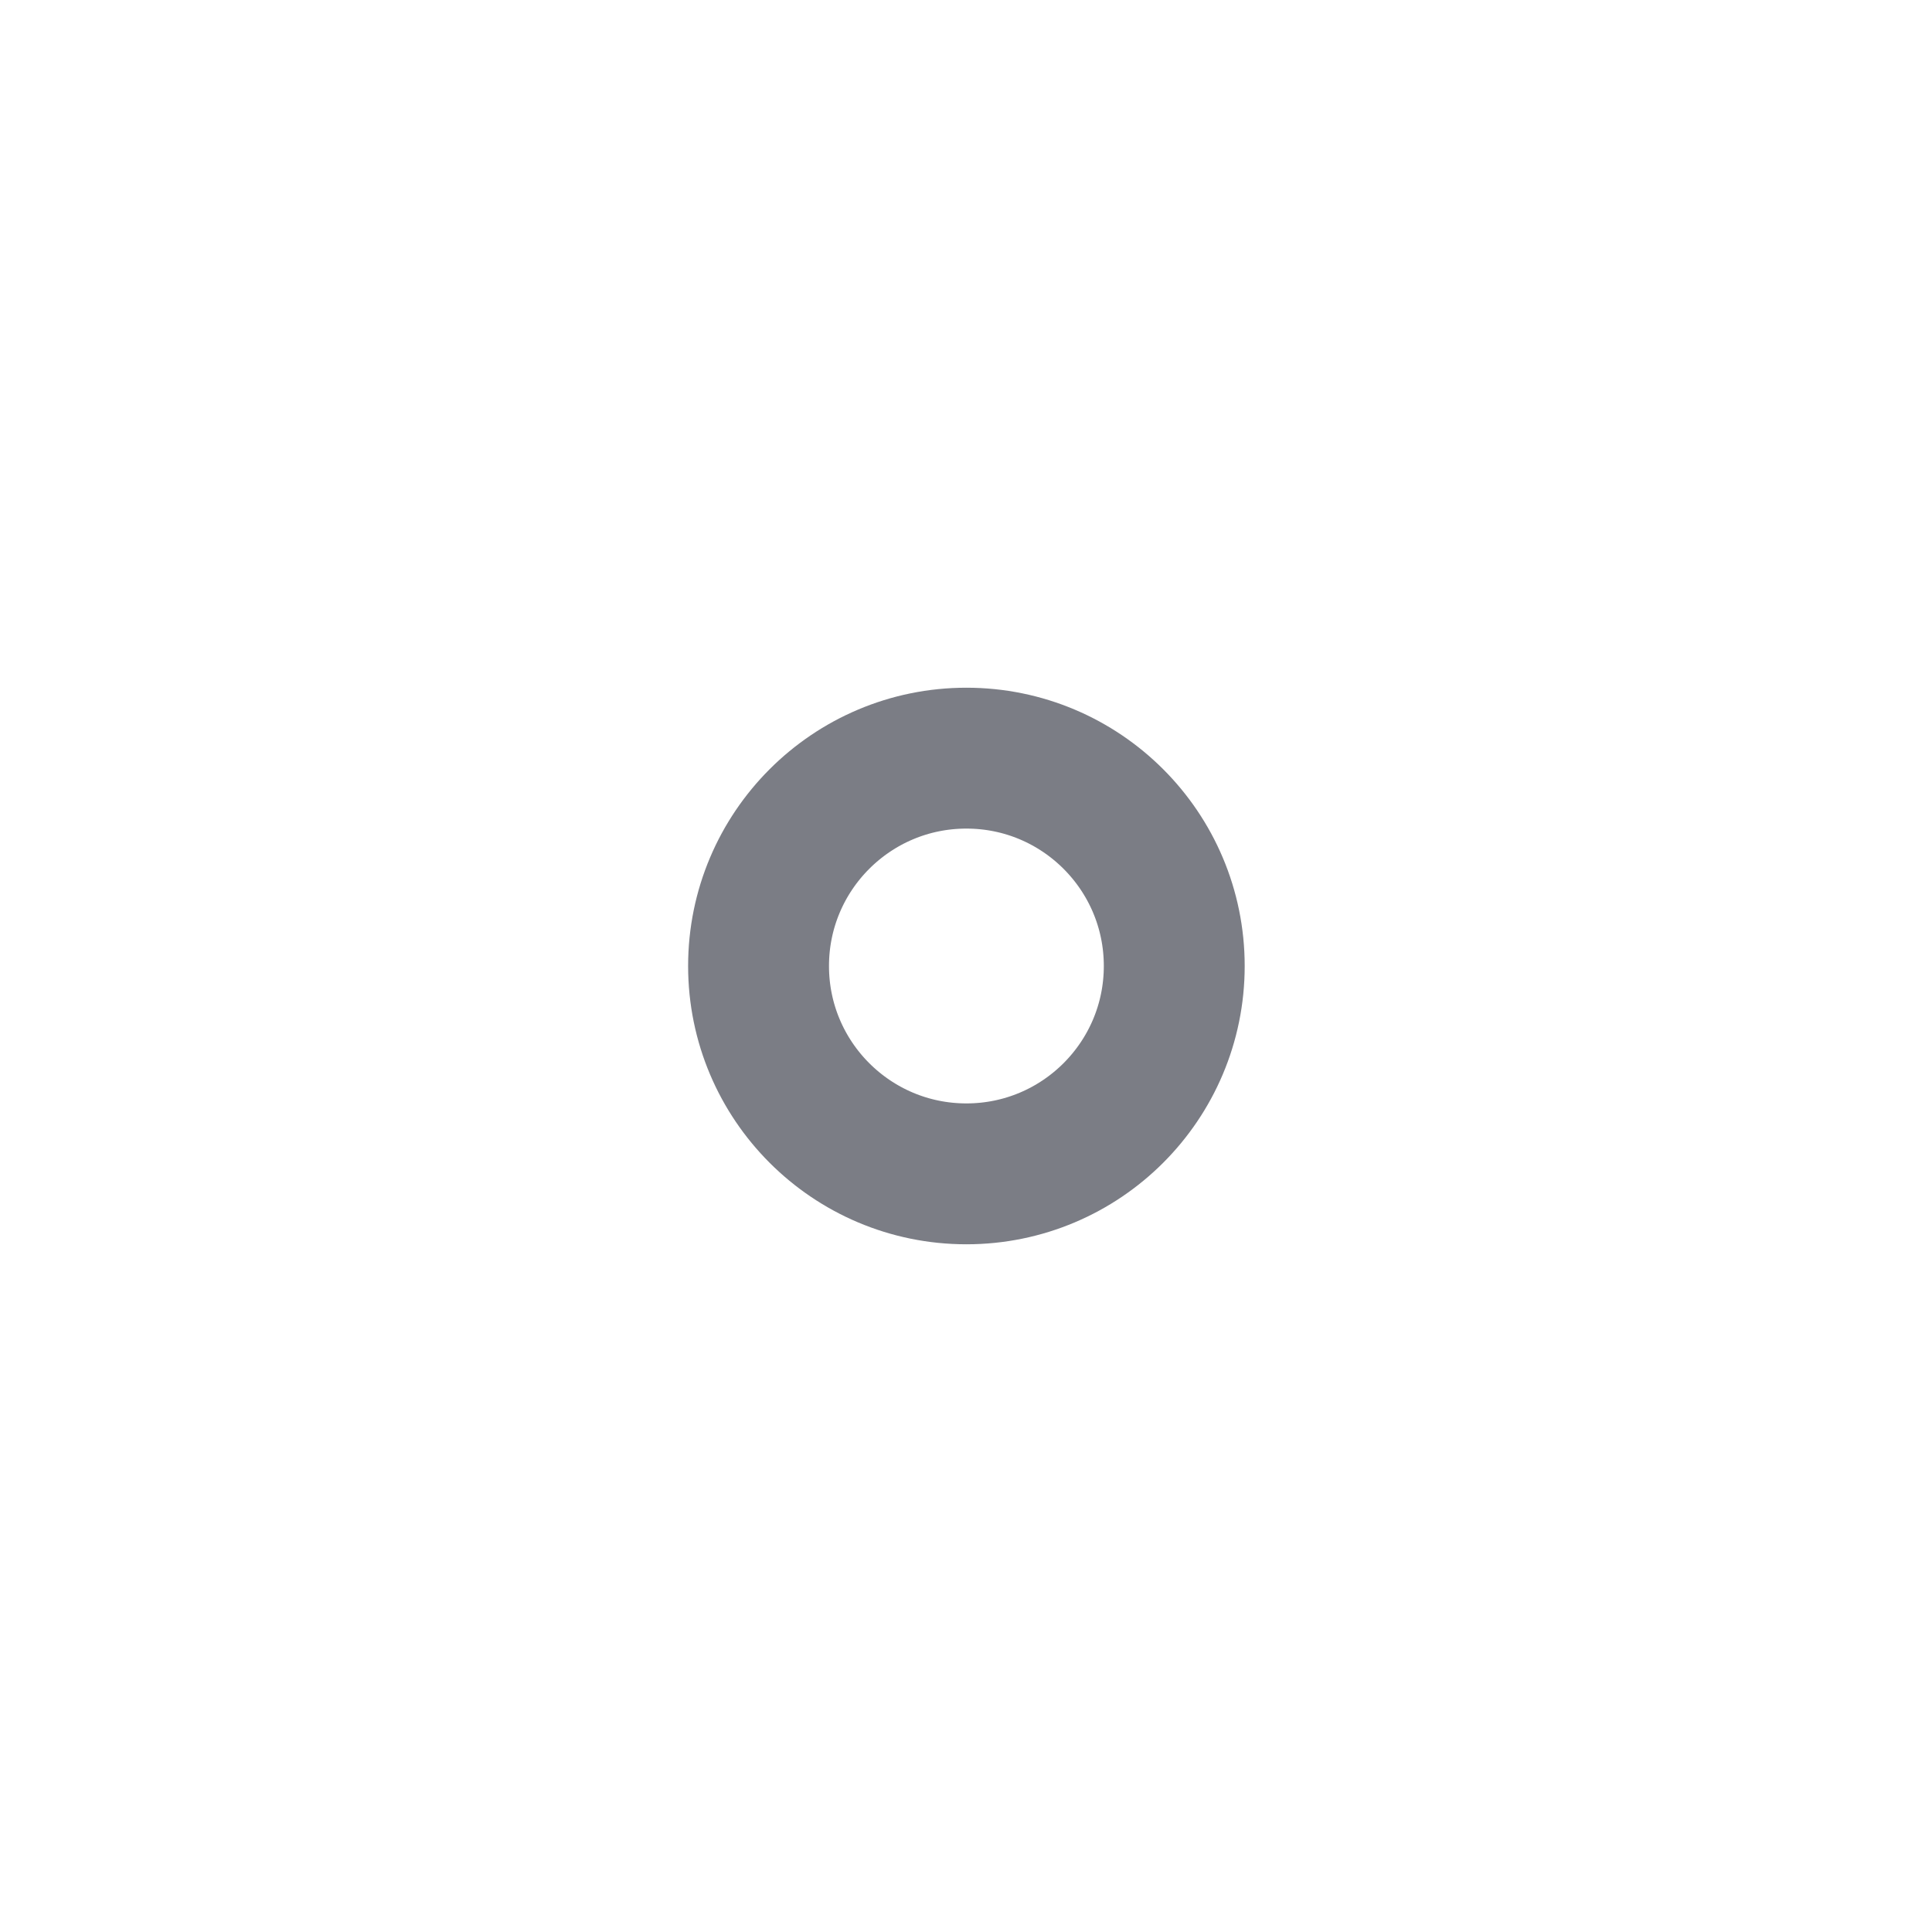
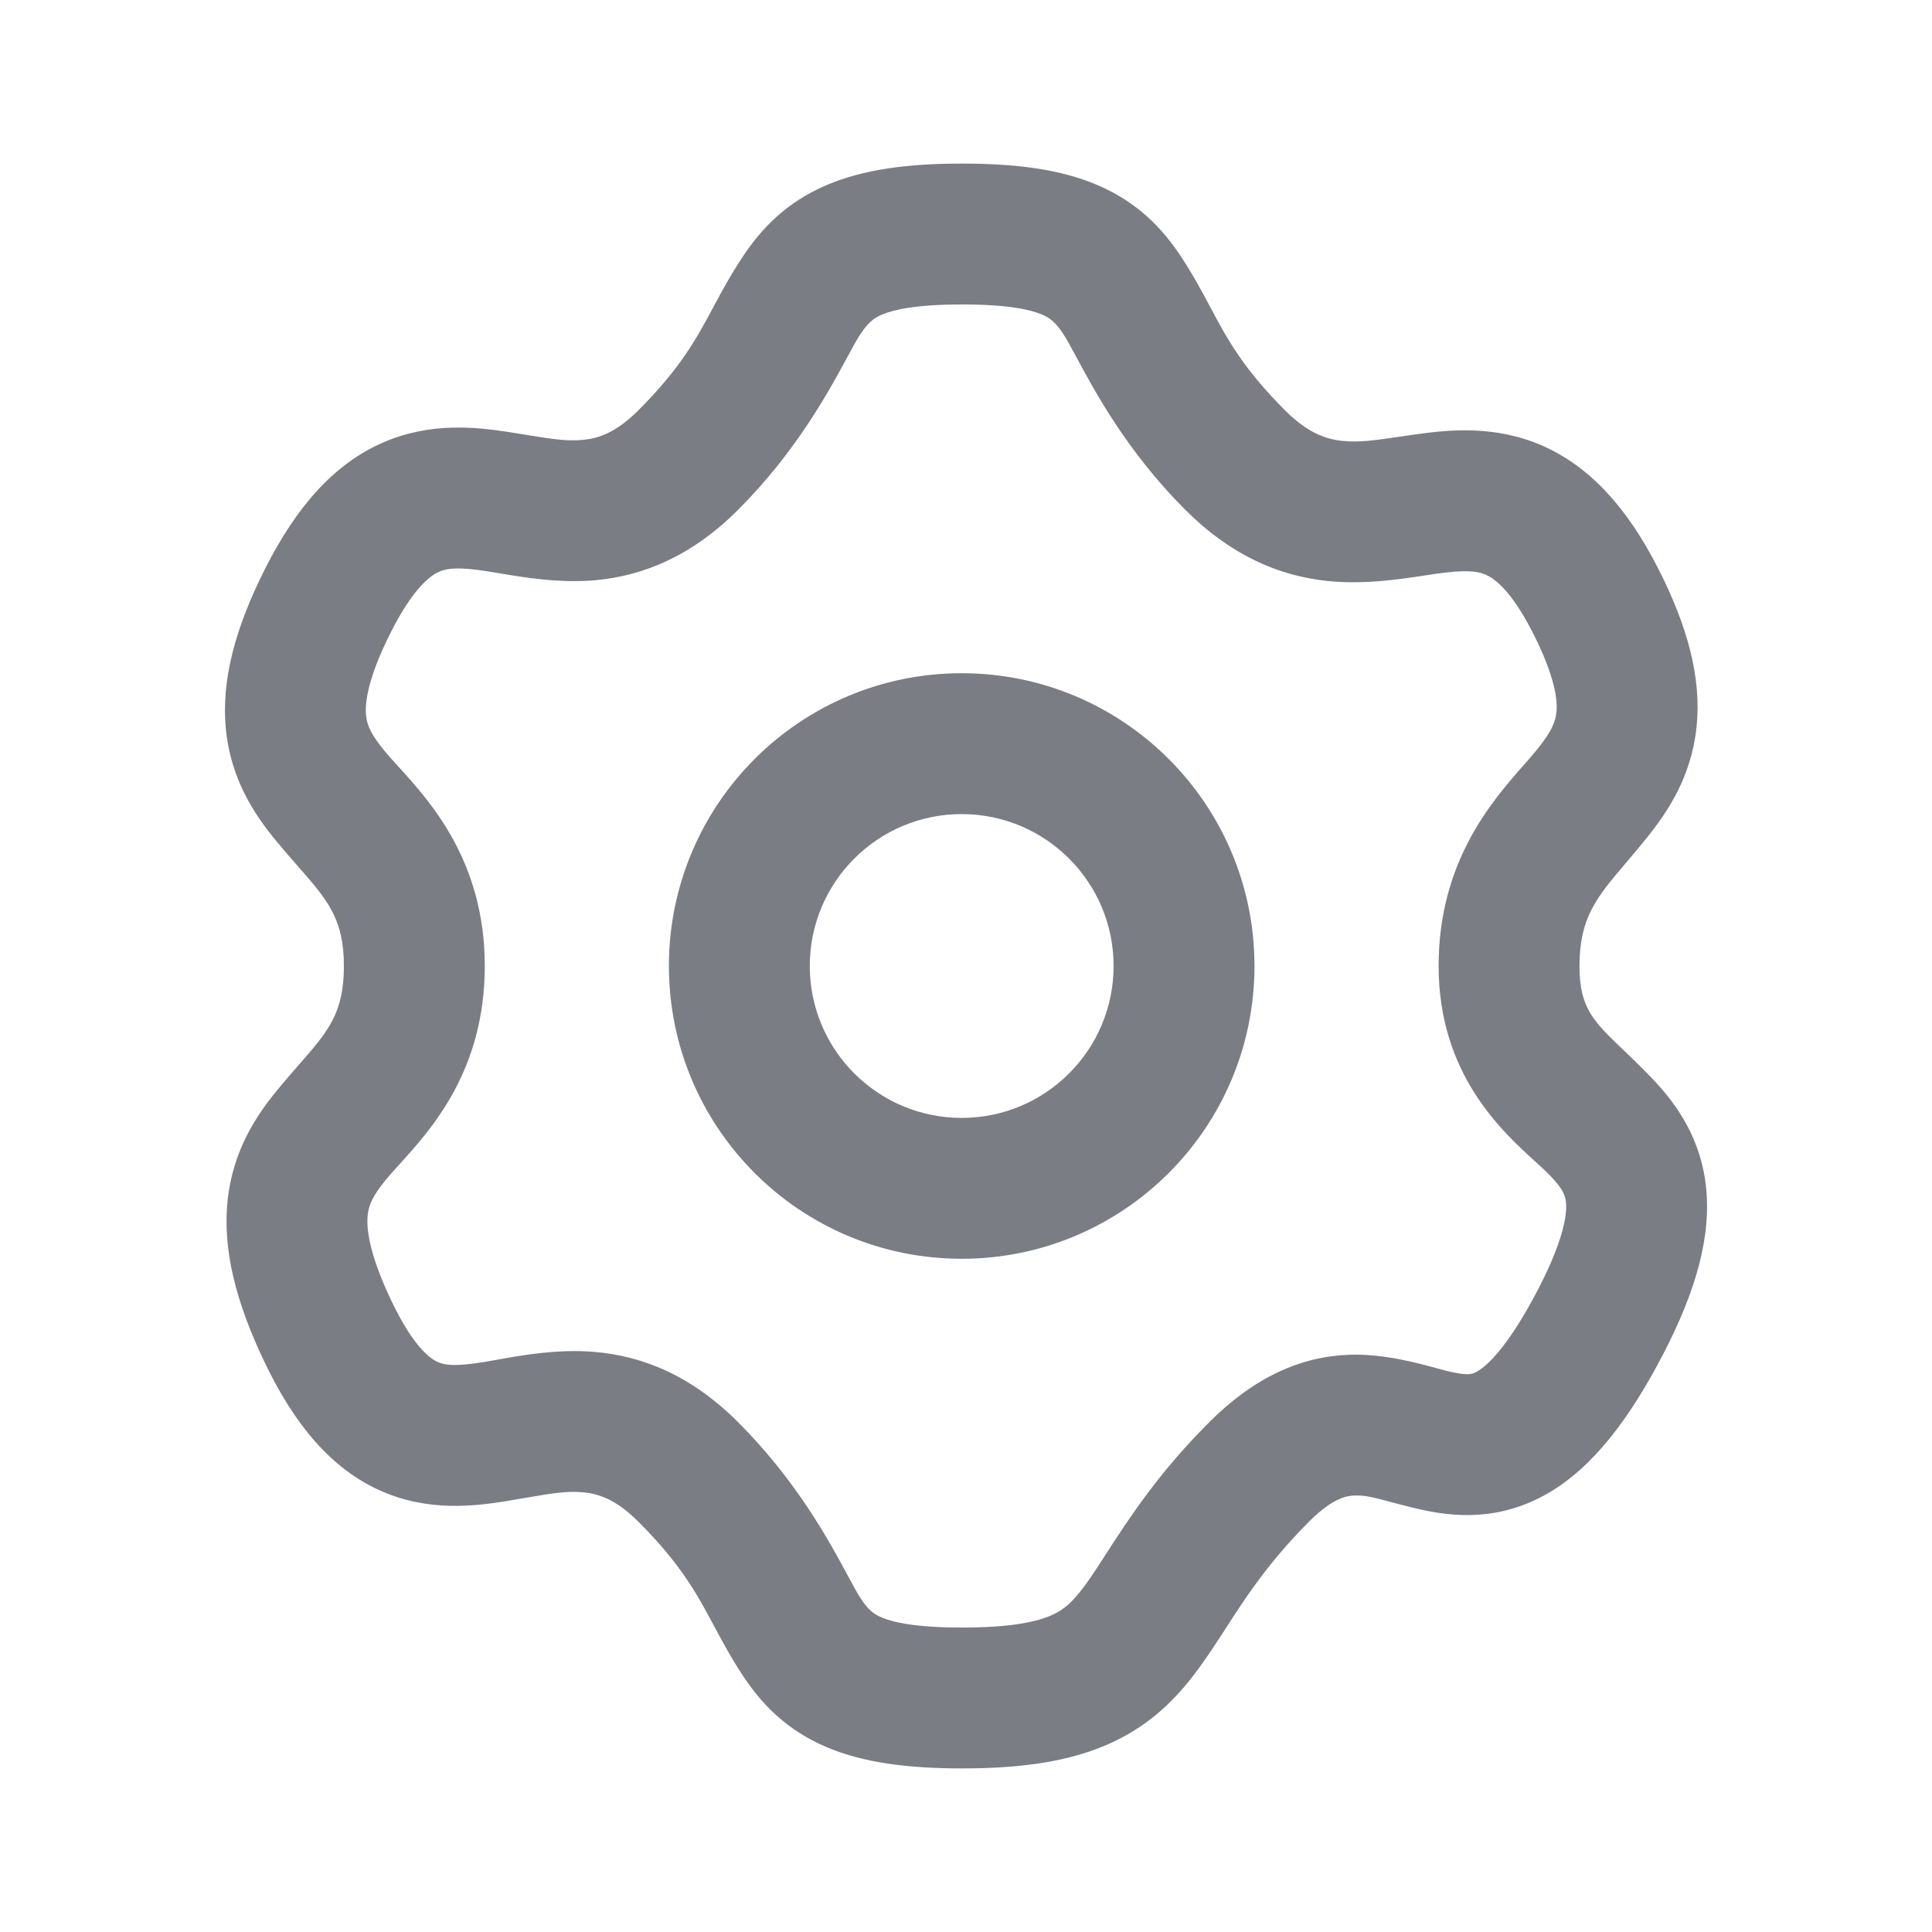
<svg xmlns="http://www.w3.org/2000/svg" width="48" height="48" viewBox="0 0 48 48" fill="none">
-   <path d="M29.174 24C29.174 26.852 26.862 29.164 24.01 29.164C21.158 29.164 18.846 26.852 18.846 24C18.846 21.148 21.158 18.836 24.01 18.836C26.862 18.836 29.174 21.148 29.174 24Z" stroke="#7B7D85" stroke-width="3.5" stroke-linecap="round" stroke-linejoin="round" />
+   <path fill-rule="evenodd" clip-rule="evenodd" d="M18.336 12.668C19.779 11.225 20.587 9.731 21.052 8.872L21.052 8.872C21.185 8.626 21.29 8.432 21.374 8.306C21.566 8.018 21.698 7.908 21.909 7.818C22.195 7.695 22.754 7.564 23.904 7.564C25.054 7.564 25.611 7.696 25.894 7.817C26.1 7.906 26.23 8.014 26.42 8.302C26.503 8.427 26.606 8.62 26.738 8.865L26.738 8.865C27.199 9.724 28.002 11.22 29.45 12.668C30.583 13.801 31.775 14.307 32.975 14.434C33.88 14.529 34.783 14.391 35.394 14.298L35.394 14.298C35.504 14.281 35.604 14.265 35.694 14.253C36.397 14.156 36.69 14.182 36.909 14.277C37.096 14.357 37.519 14.62 38.074 15.704C38.651 16.834 38.698 17.417 38.669 17.698C38.643 17.948 38.539 18.185 38.188 18.621C38.097 18.735 37.986 18.861 37.862 19.001L37.862 19.001C37.064 19.909 35.742 21.411 35.742 24C35.742 26.676 37.306 28.098 38.156 28.87C38.296 28.998 38.416 29.107 38.507 29.202C38.837 29.545 38.896 29.708 38.909 29.906C38.928 30.206 38.837 30.889 38.094 32.259C37.35 33.629 36.856 33.996 36.667 34.092C36.566 34.143 36.455 34.184 35.955 34.063C35.891 34.047 35.809 34.025 35.711 33.998L35.711 33.998L35.711 33.998C35.227 33.865 34.369 33.629 33.528 33.658C32.32 33.7 31.165 34.213 30.045 35.332C29.08 36.297 28.43 37.176 27.927 37.925C27.722 38.229 27.563 38.477 27.426 38.689L27.426 38.689L27.426 38.689C27.192 39.052 27.025 39.311 26.816 39.569C26.568 39.875 26.359 40.04 26.044 40.164C25.674 40.309 25.049 40.436 23.904 40.436C22.747 40.436 22.187 40.306 21.902 40.184C21.697 40.097 21.569 39.992 21.381 39.708C21.298 39.583 21.195 39.391 21.064 39.147C20.602 38.289 19.795 36.792 18.336 35.332C17.185 34.181 15.97 33.685 14.749 33.586C13.847 33.512 12.94 33.675 12.333 33.785C12.218 33.805 12.114 33.824 12.022 33.839C11.323 33.952 11.061 33.922 10.876 33.839C10.713 33.766 10.289 33.499 9.733 32.337C9.156 31.132 9.103 30.504 9.135 30.192C9.163 29.928 9.267 29.699 9.602 29.293C9.693 29.183 9.804 29.06 9.928 28.924L9.928 28.923C10.72 28.051 12.044 26.592 12.044 24C12.044 21.405 10.697 19.924 9.895 19.042L9.895 19.042C9.768 18.903 9.656 18.779 9.564 18.668C9.219 18.251 9.119 18.023 9.095 17.775C9.066 17.483 9.119 16.875 9.716 15.697C10.29 14.563 10.725 14.286 10.911 14.204C11.118 14.113 11.396 14.085 12.087 14.19C12.177 14.204 12.281 14.222 12.395 14.241C12.997 14.343 13.896 14.496 14.791 14.415C15.999 14.306 17.197 13.806 18.336 12.668ZM23.904 4.064C22.561 4.064 21.452 4.206 20.53 4.601C19.533 5.028 18.918 5.679 18.46 6.367C18.154 6.827 17.937 7.231 17.728 7.621L17.728 7.621C17.306 8.408 16.911 9.143 15.861 10.193C15.286 10.768 14.846 10.896 14.476 10.929C14.072 10.966 13.709 10.906 13.133 10.813L13.133 10.813L13.133 10.813C12.977 10.787 12.806 10.759 12.613 10.73C11.832 10.611 10.685 10.479 9.499 11.002C8.291 11.534 7.364 12.593 6.593 14.117C5.844 15.597 5.492 16.9 5.612 18.118C5.736 19.379 6.34 20.261 6.866 20.898C7.061 21.134 7.241 21.339 7.405 21.526L7.405 21.526C8.136 22.361 8.544 22.827 8.544 24C8.544 25.175 8.148 25.628 7.431 26.448L7.431 26.448C7.27 26.631 7.094 26.833 6.902 27.066C6.377 27.702 5.785 28.575 5.654 29.83C5.528 31.038 5.856 32.346 6.576 33.849C7.316 35.395 8.225 36.485 9.443 37.032C10.637 37.568 11.802 37.42 12.582 37.294C12.777 37.262 12.951 37.232 13.109 37.205C13.688 37.105 14.056 37.041 14.466 37.074C14.841 37.105 15.284 37.23 15.861 37.807C16.924 38.87 17.32 39.611 17.743 40.401C17.95 40.788 18.163 41.187 18.463 41.641C18.919 42.329 19.533 42.98 20.531 43.405C21.451 43.796 22.56 43.936 23.904 43.936C25.259 43.936 26.376 43.792 27.32 43.423C28.318 43.032 28.995 42.439 29.535 41.773C29.864 41.367 30.198 40.852 30.497 40.389L30.497 40.388C30.614 40.207 30.726 40.034 30.831 39.878C31.252 39.251 31.762 38.566 32.52 37.807C33.124 37.203 33.472 37.162 33.65 37.156C33.912 37.147 34.105 37.198 34.495 37.301L34.495 37.302C34.663 37.346 34.868 37.401 35.132 37.465C35.885 37.647 37.014 37.836 38.242 37.217C39.381 36.643 40.304 35.523 41.17 33.928C42.036 32.331 42.482 30.95 42.402 29.684C42.315 28.315 41.638 27.409 41.031 26.777C40.763 26.498 40.527 26.272 40.322 26.076C39.583 25.368 39.242 25.042 39.242 24C39.242 22.797 39.668 22.295 40.403 21.429L40.403 21.429C40.56 21.245 40.73 21.045 40.913 20.817C41.427 20.18 42.023 19.3 42.151 18.057C42.276 16.845 41.93 15.558 41.19 14.11C40.425 12.615 39.499 11.583 38.297 11.063C37.127 10.558 35.991 10.679 35.216 10.786C35.042 10.81 34.885 10.833 34.74 10.854C34.142 10.942 33.761 10.997 33.343 10.953C32.957 10.912 32.504 10.772 31.924 10.193C30.875 9.143 30.482 8.407 30.062 7.618C29.855 7.23 29.642 6.83 29.341 6.373C28.886 5.685 28.274 5.031 27.276 4.602C26.356 4.206 25.247 4.064 23.904 4.064ZM20.119 24C20.119 21.916 21.808 20.226 23.893 20.226C25.977 20.226 27.667 21.916 27.667 24C27.667 26.084 25.977 27.774 23.893 27.774C21.808 27.774 20.119 26.084 20.119 24ZM23.893 16.726C19.875 16.726 16.619 19.983 16.619 24C16.619 28.017 19.875 31.274 23.893 31.274C27.91 31.274 31.167 28.017 31.167 24C31.167 19.983 27.91 16.726 23.893 16.726Z" fill="#7B7D85" />
</svg>
